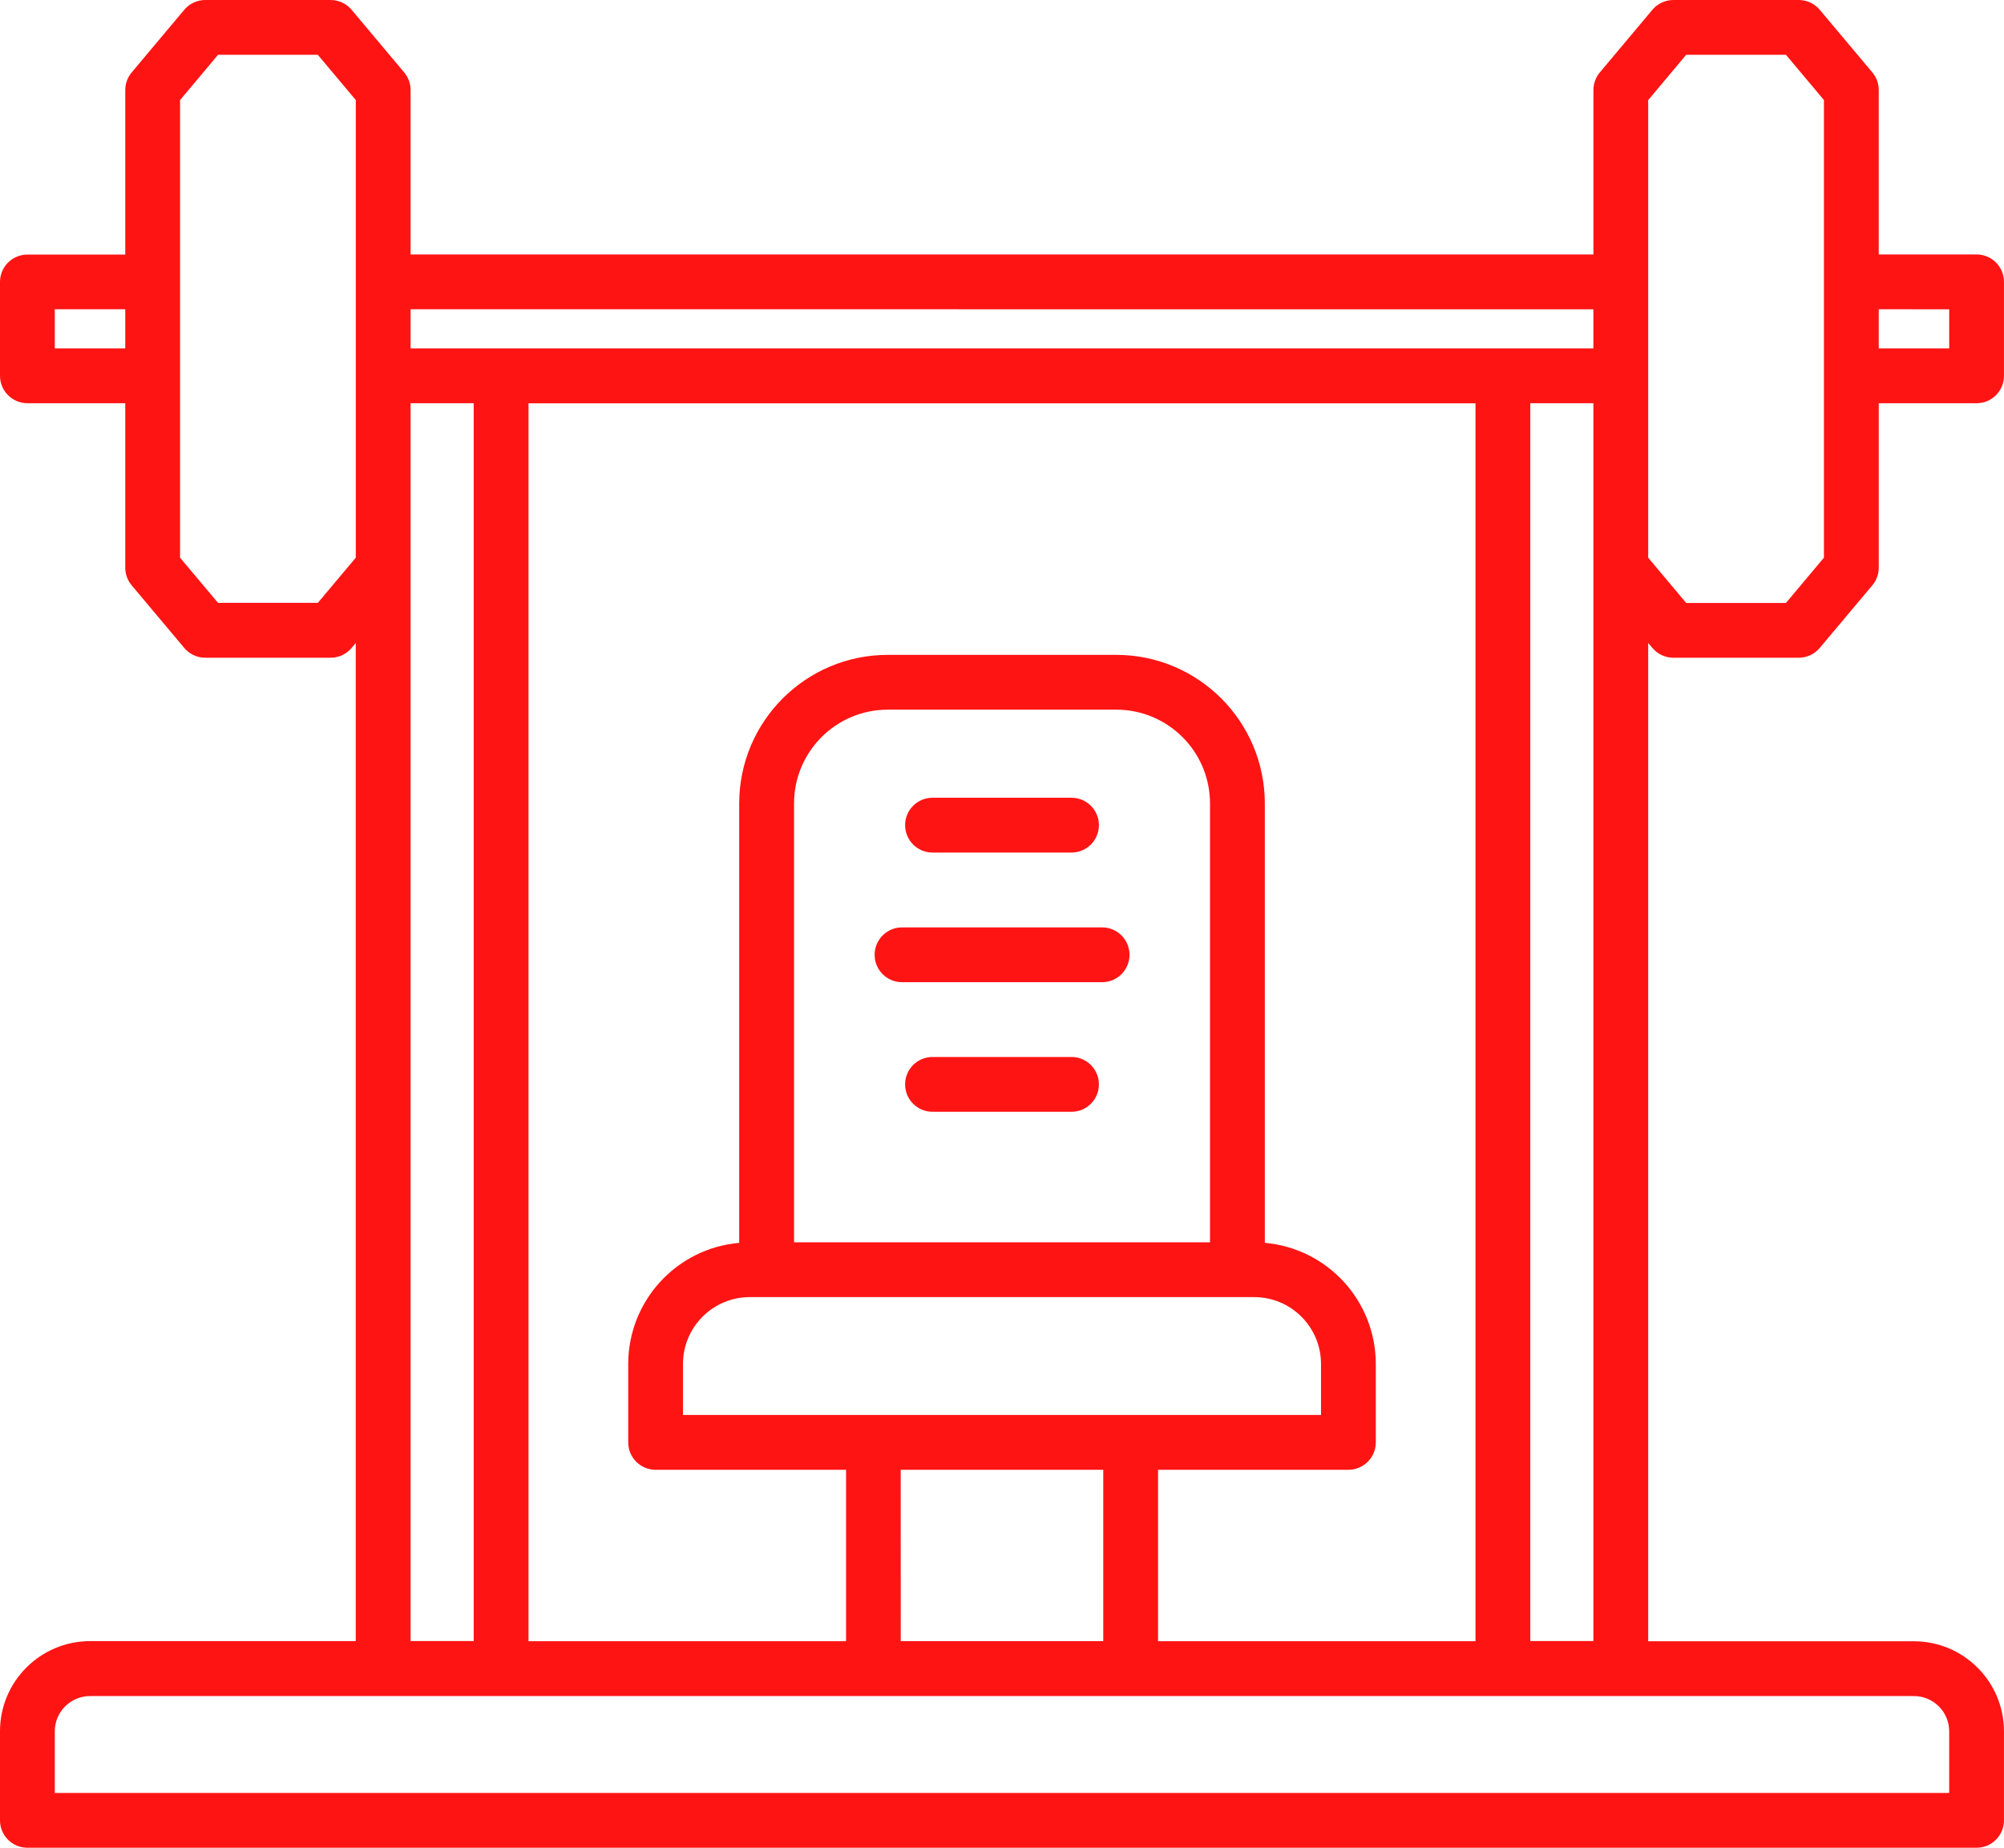
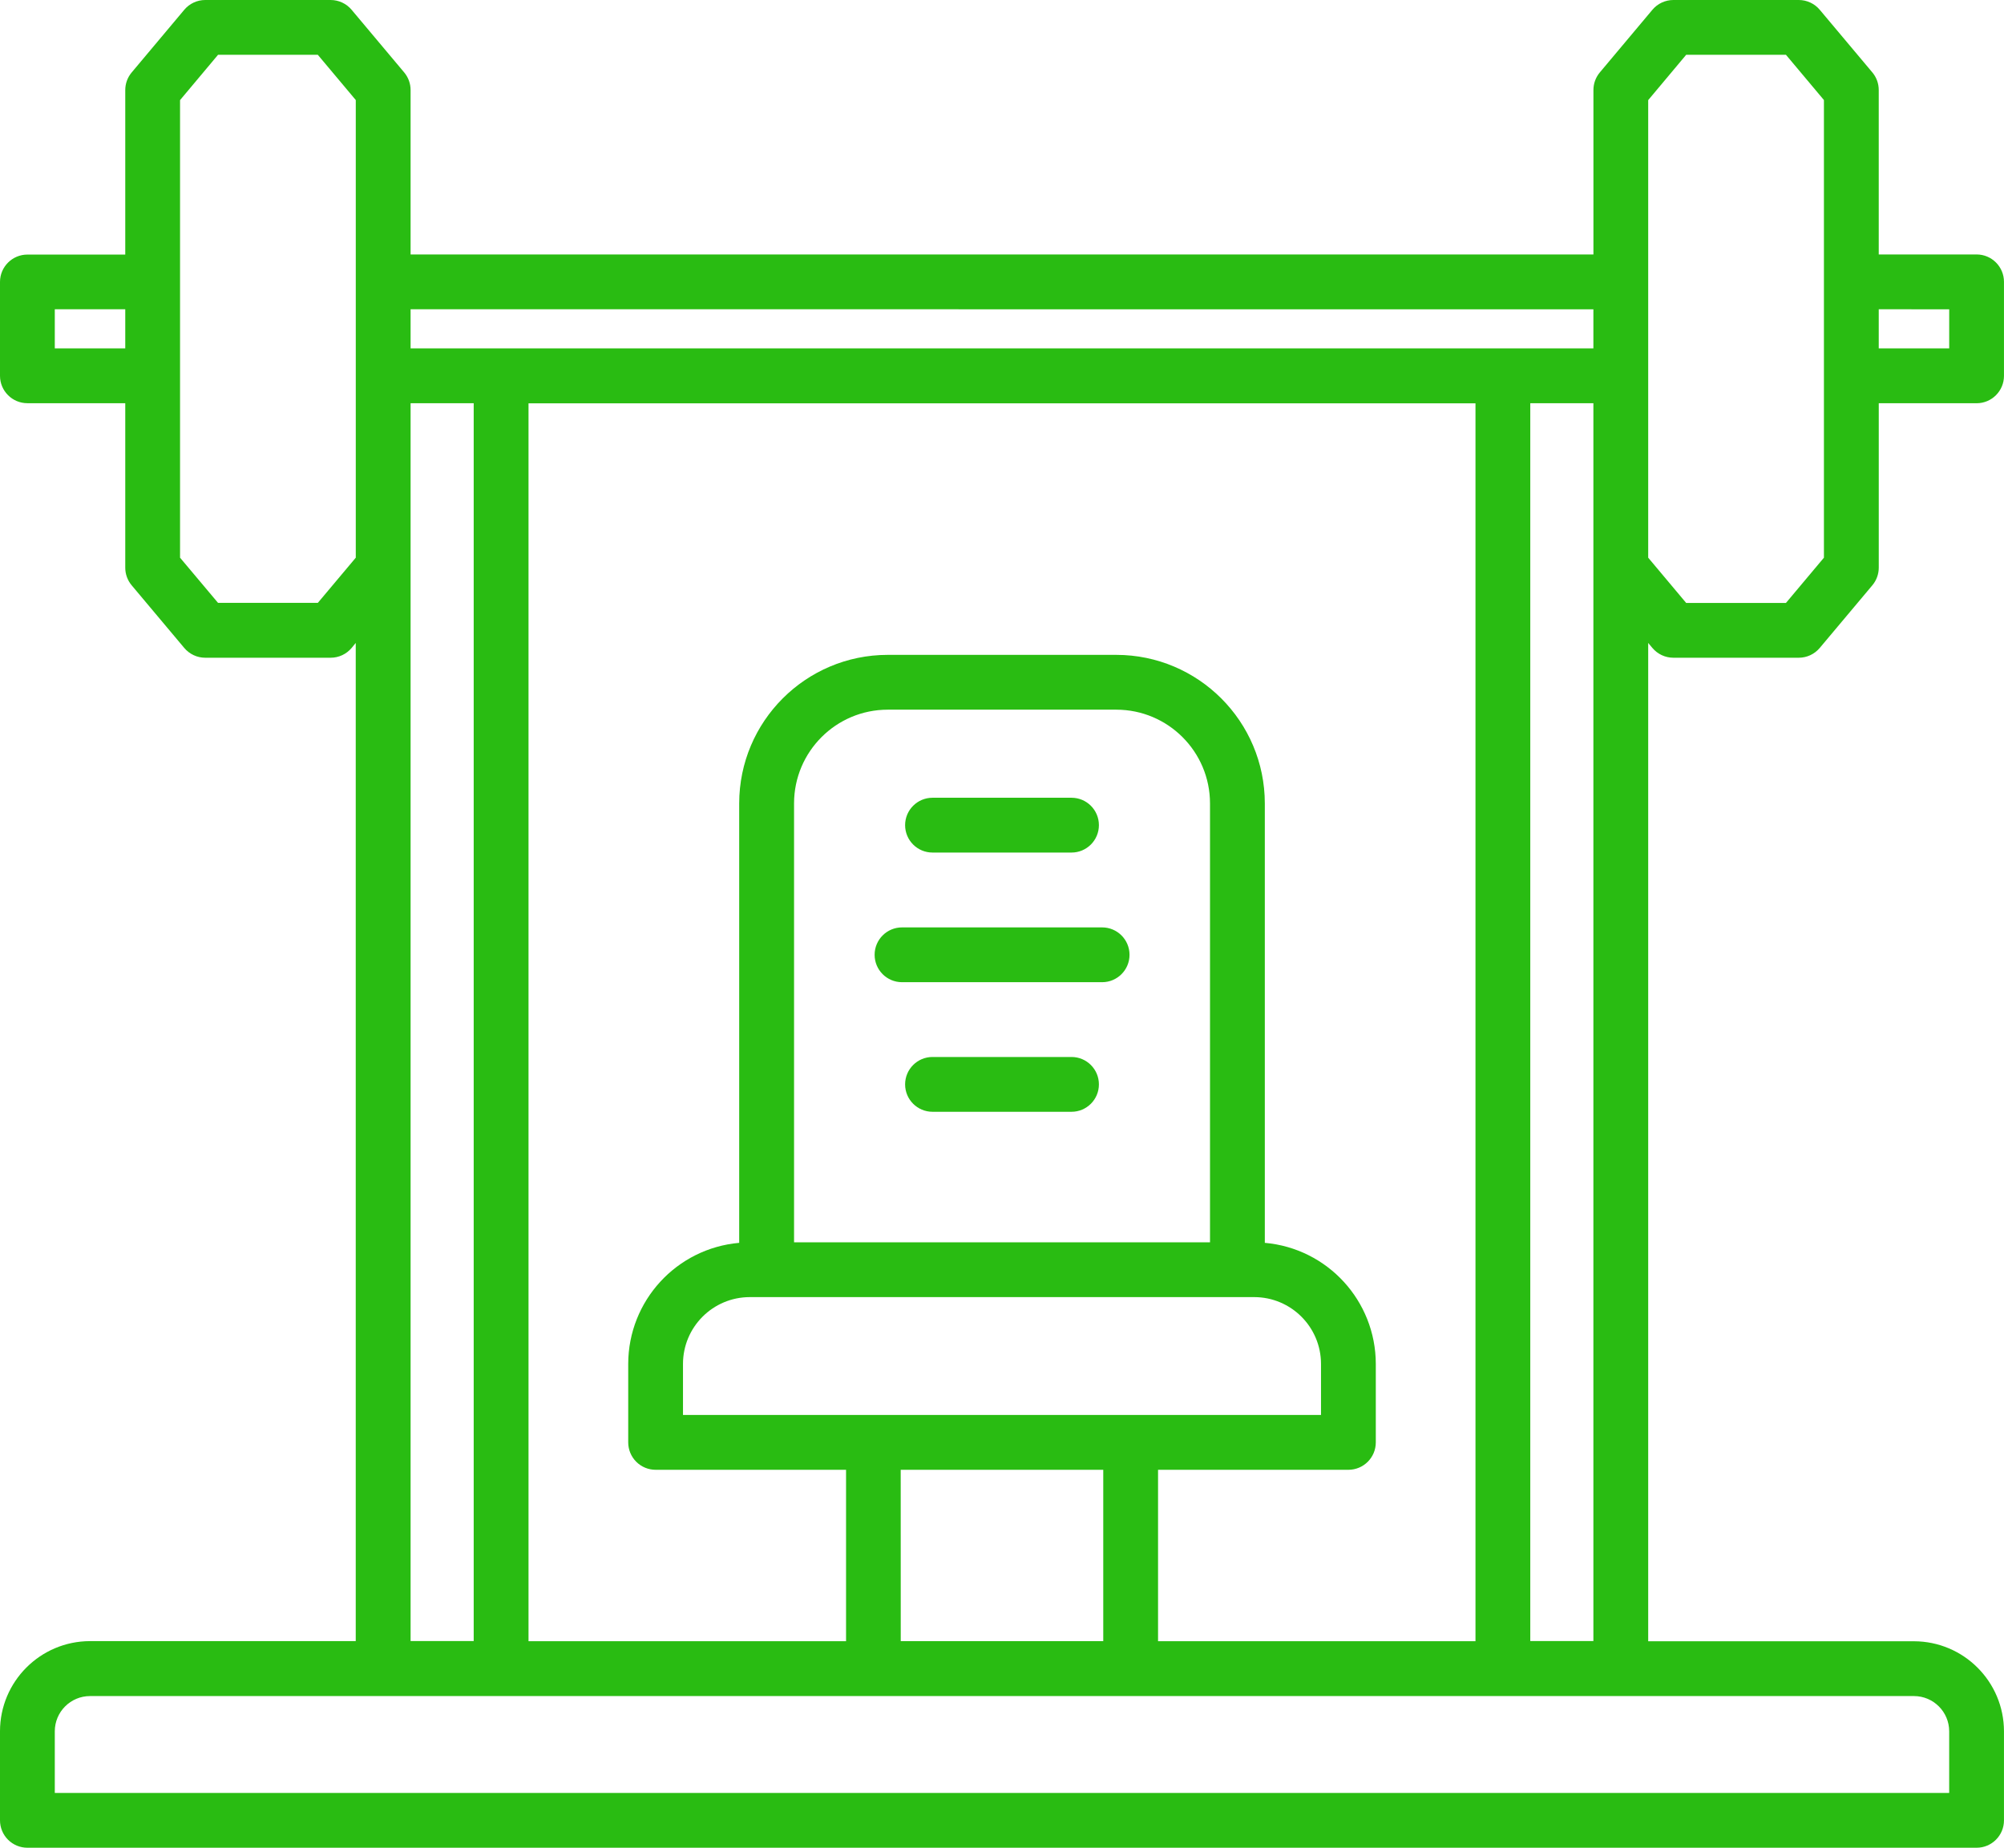
<svg xmlns="http://www.w3.org/2000/svg" id="https:_www.flaticon.com_free-icon_bench_2151537_term_fitness_20gym_page_3_position_42" data-name="https://www.flaticon.com/free-icon/bench_2151537#term=fitness%20gym&amp;page=3&amp;position=42" width="97.801" height="90.16" viewBox="0 0 97.801 90.16">
-   <path id="Path_47" data-name="Path 47" d="M80.641,36.616a1.337,1.337,0,0,0,1.025.478h6.118a1.337,1.337,0,0,0,1.025-.478l2.566-3.056a1.337,1.337,0,0,0,.314-.862V24.676h4.777A1.337,1.337,0,0,0,97.8,23.338V18.753a1.337,1.337,0,0,0-1.337-1.337H91.688V9.393a1.337,1.337,0,0,0-.312-.86L88.81,5.478A1.337,1.337,0,0,0,87.784,5H81.666a1.337,1.337,0,0,0-1.025.478L78.076,8.534a1.337,1.337,0,0,0-.312.86v8.023H20.038V9.393a1.337,1.337,0,0,0-.313-.86L17.16,5.478A1.337,1.337,0,0,0,16.135,5H10.017a1.337,1.337,0,0,0-1.025.478L6.427,8.534a1.337,1.337,0,0,0-.314.865v8.023H1.337A1.337,1.337,0,0,0,0,18.753v4.584a1.337,1.337,0,0,0,1.337,1.337H6.113V32.7a1.337,1.337,0,0,0,.313.86l2.566,3.056a1.337,1.337,0,0,0,1.026.478h6.118a1.337,1.337,0,0,0,1.025-.478l.2-.244V85.078H4.393A4.4,4.4,0,0,0,0,89.475v4.346A1.337,1.337,0,0,0,1.337,95.16H96.464A1.337,1.337,0,0,0,97.8,93.823V89.478a4.4,4.4,0,0,0-4.393-4.393H80.437V36.373ZM95.127,20.093V22H91.688v-1.91ZM80.437,9.885,82.29,7.674h4.87l1.853,2.208V32.212L87.16,34.42H82.29l-1.853-2.208ZM77.762,20.093V22H20.038v-1.91ZM56.516,85.081V76.718h9.29a1.337,1.337,0,0,0,1.337-1.337V71.55a5.938,5.938,0,0,0-5.416-5.906V44.2a7.254,7.254,0,0,0-7.248-7.246H43.323A7.254,7.254,0,0,0,36.075,44.2V65.644a5.938,5.938,0,0,0-5.416,5.906v3.83A1.337,1.337,0,0,0,32,76.718h9.29v8.363H25.793v-60.4H72.008v60.4Zm2.536-19.463h-20.3V44.2a4.577,4.577,0,0,1,4.574-4.572H54.478A4.577,4.577,0,0,1,59.052,44.2ZM36.588,68.292H61.21a3.262,3.262,0,0,1,3.259,3.258v2.493H33.332V71.55a3.262,3.262,0,0,1,3.259-3.258Zm7.369,8.425h9.885v8.363H43.959ZM2.674,22v-1.91H6.113V22ZM15.511,34.417H10.641L8.787,32.212V9.885l1.854-2.211h4.869l1.853,2.208V32.212Zm4.527-9.742h3.08v60.4H20.038ZM95.126,89.468v3.018H2.674V89.478a1.721,1.721,0,0,1,1.719-1.719H93.407a1.721,1.721,0,0,1,1.719,1.716ZM74.682,85.074v-60.4h3.08v60.4Z" transform="translate(0 -5)" fill="#ff1414" />
-   <path id="Path_48" data-name="Path 48" d="M59.148,58.62h6.784a1.337,1.337,0,1,0,0-2.674H59.148a1.337,1.337,0,0,0,0,2.674Z" transform="translate(-13.639 -17.02)" fill="#ff1414" />
-   <path id="Path_49" data-name="Path 49" d="M66.962,64.225H57.2a1.337,1.337,0,0,0,0,2.674h9.766a1.337,1.337,0,0,0,0-2.674Z" transform="translate(-13.179 -18.973)" fill="#ff1414" />
-   <path id="Path_50" data-name="Path 50" d="M65.932,72.5H59.148a1.337,1.337,0,0,0,0,2.674h6.784a1.337,1.337,0,1,0,0-2.674Z" transform="translate(-13.639 -20.925)" fill="#ff1414" />
+   <path id="Path_47" data-name="Path 47" d="M80.641,36.616a1.337,1.337,0,0,0,1.025.478h6.118a1.337,1.337,0,0,0,1.025-.478l2.566-3.056a1.337,1.337,0,0,0,.314-.862V24.676h4.777A1.337,1.337,0,0,0,97.8,23.338V18.753a1.337,1.337,0,0,0-1.337-1.337H91.688V9.393a1.337,1.337,0,0,0-.312-.86L88.81,5.478A1.337,1.337,0,0,0,87.784,5H81.666a1.337,1.337,0,0,0-1.025.478L78.076,8.534a1.337,1.337,0,0,0-.312.86v8.023H20.038V9.393a1.337,1.337,0,0,0-.313-.86L17.16,5.478A1.337,1.337,0,0,0,16.135,5H10.017a1.337,1.337,0,0,0-1.025.478L6.427,8.534a1.337,1.337,0,0,0-.314.865v8.023H1.337A1.337,1.337,0,0,0,0,18.753v4.584a1.337,1.337,0,0,0,1.337,1.337H6.113V32.7a1.337,1.337,0,0,0,.313.86l2.566,3.056a1.337,1.337,0,0,0,1.026.478h6.118a1.337,1.337,0,0,0,1.025-.478l.2-.244V85.078H4.393A4.4,4.4,0,0,0,0,89.475v4.346A1.337,1.337,0,0,0,1.337,95.16H96.464A1.337,1.337,0,0,0,97.8,93.823V89.478a4.4,4.4,0,0,0-4.393-4.393H80.437V36.373ZM95.127,20.093V22H91.688v-1.91ZM80.437,9.885,82.29,7.674h4.87l1.853,2.208V32.212L87.16,34.42H82.29l-1.853-2.208ZM77.762,20.093V22H20.038v-1.91ZM56.516,85.081V76.718h9.29a1.337,1.337,0,0,0,1.337-1.337V71.55a5.938,5.938,0,0,0-5.416-5.906V44.2a7.254,7.254,0,0,0-7.248-7.246H43.323A7.254,7.254,0,0,0,36.075,44.2V65.644a5.938,5.938,0,0,0-5.416,5.906v3.83A1.337,1.337,0,0,0,32,76.718h9.29v8.363H25.793v-60.4H72.008v60.4Zm2.536-19.463h-20.3V44.2a4.577,4.577,0,0,1,4.574-4.572H54.478A4.577,4.577,0,0,1,59.052,44.2ZM36.588,68.292H61.21a3.262,3.262,0,0,1,3.259,3.258v2.493H33.332V71.55a3.262,3.262,0,0,1,3.259-3.258Zm7.369,8.425h9.885v8.363H43.959ZM2.674,22v-1.91H6.113V22ZM15.511,34.417H10.641L8.787,32.212V9.885l1.854-2.211h4.869l1.853,2.208V32.212Zm4.527-9.742h3.08v60.4H20.038ZM95.126,89.468v3.018H2.674V89.478a1.721,1.721,0,0,1,1.719-1.719H93.407a1.721,1.721,0,0,1,1.719,1.716ZM74.682,85.074v-60.4h3.08v60.4Z" transform="translate(0 -5)" fill="#29bc12" />
+   <path id="Path_48" data-name="Path 48" d="M59.148,58.62h6.784a1.337,1.337,0,1,0,0-2.674H59.148a1.337,1.337,0,0,0,0,2.674Z" transform="translate(-13.639 -17.02)" fill="#29bc12" />
+   <path id="Path_49" data-name="Path 49" d="M66.962,64.225H57.2a1.337,1.337,0,0,0,0,2.674h9.766a1.337,1.337,0,0,0,0-2.674Z" transform="translate(-13.179 -18.973)" fill="#29bc12" />
+   <path id="Path_50" data-name="Path 50" d="M65.932,72.5H59.148a1.337,1.337,0,0,0,0,2.674h6.784a1.337,1.337,0,1,0,0-2.674Z" transform="translate(-13.639 -20.925)" fill="#29bc12" />
</svg>
